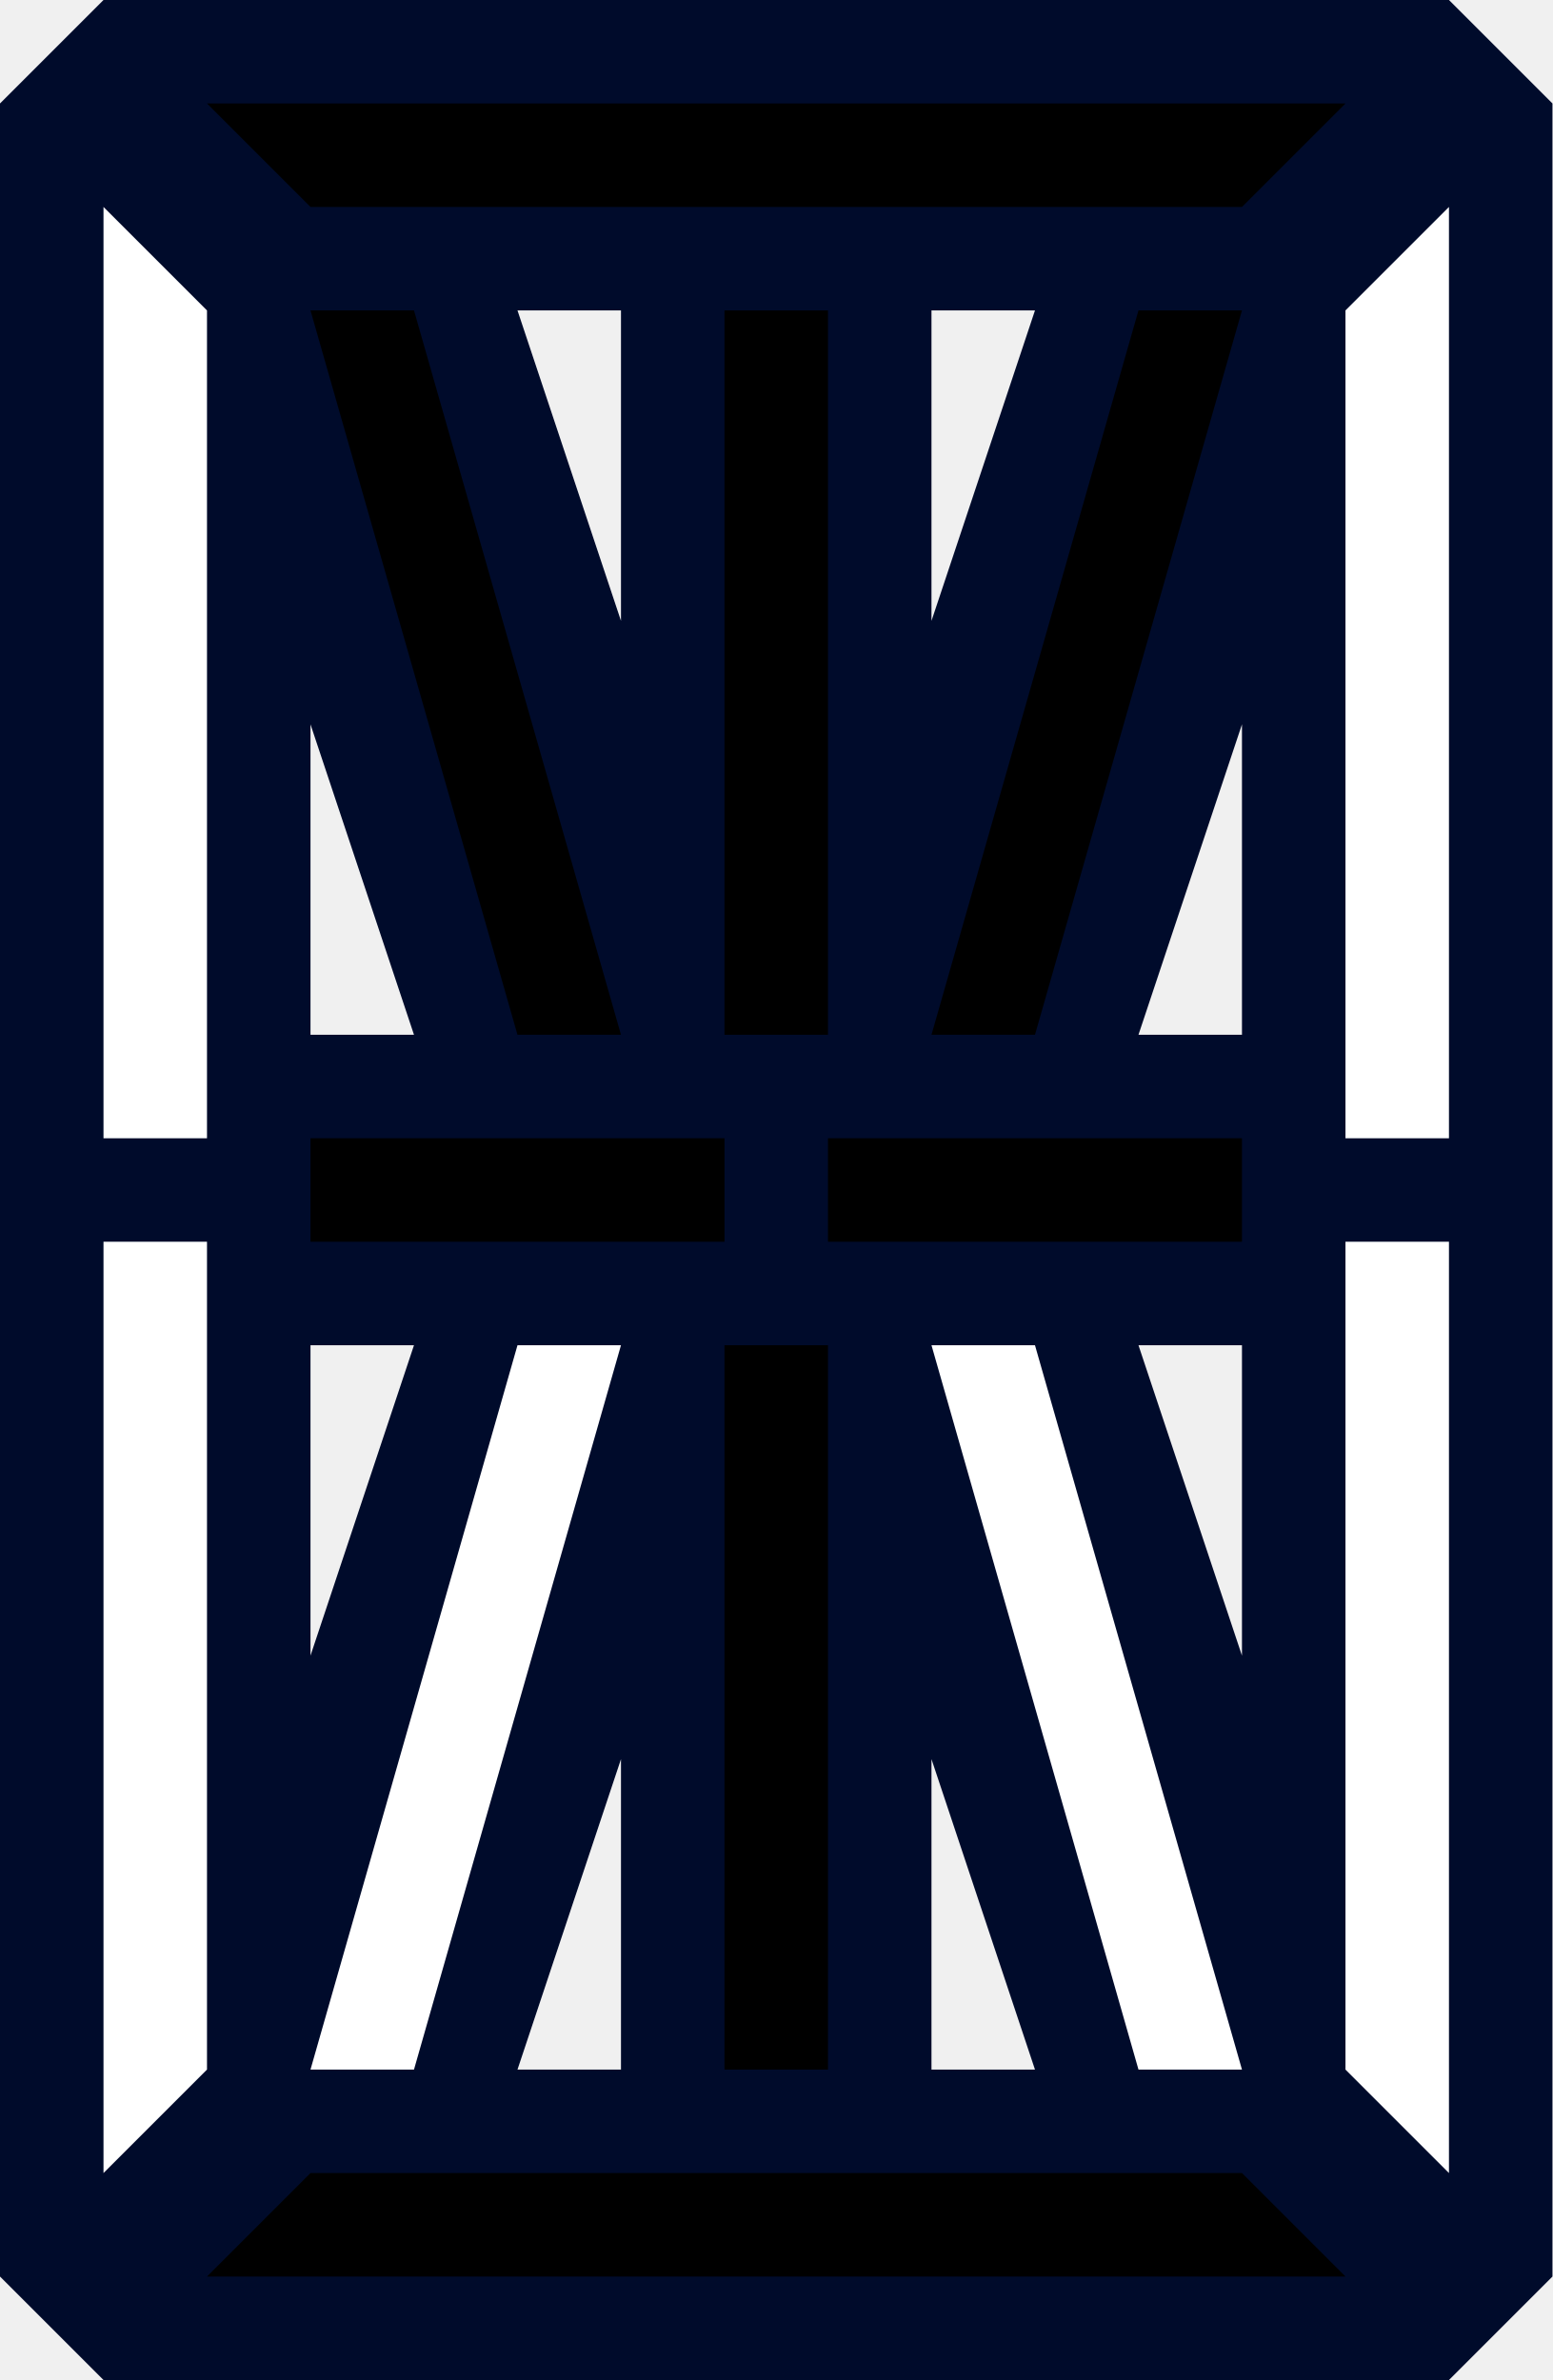
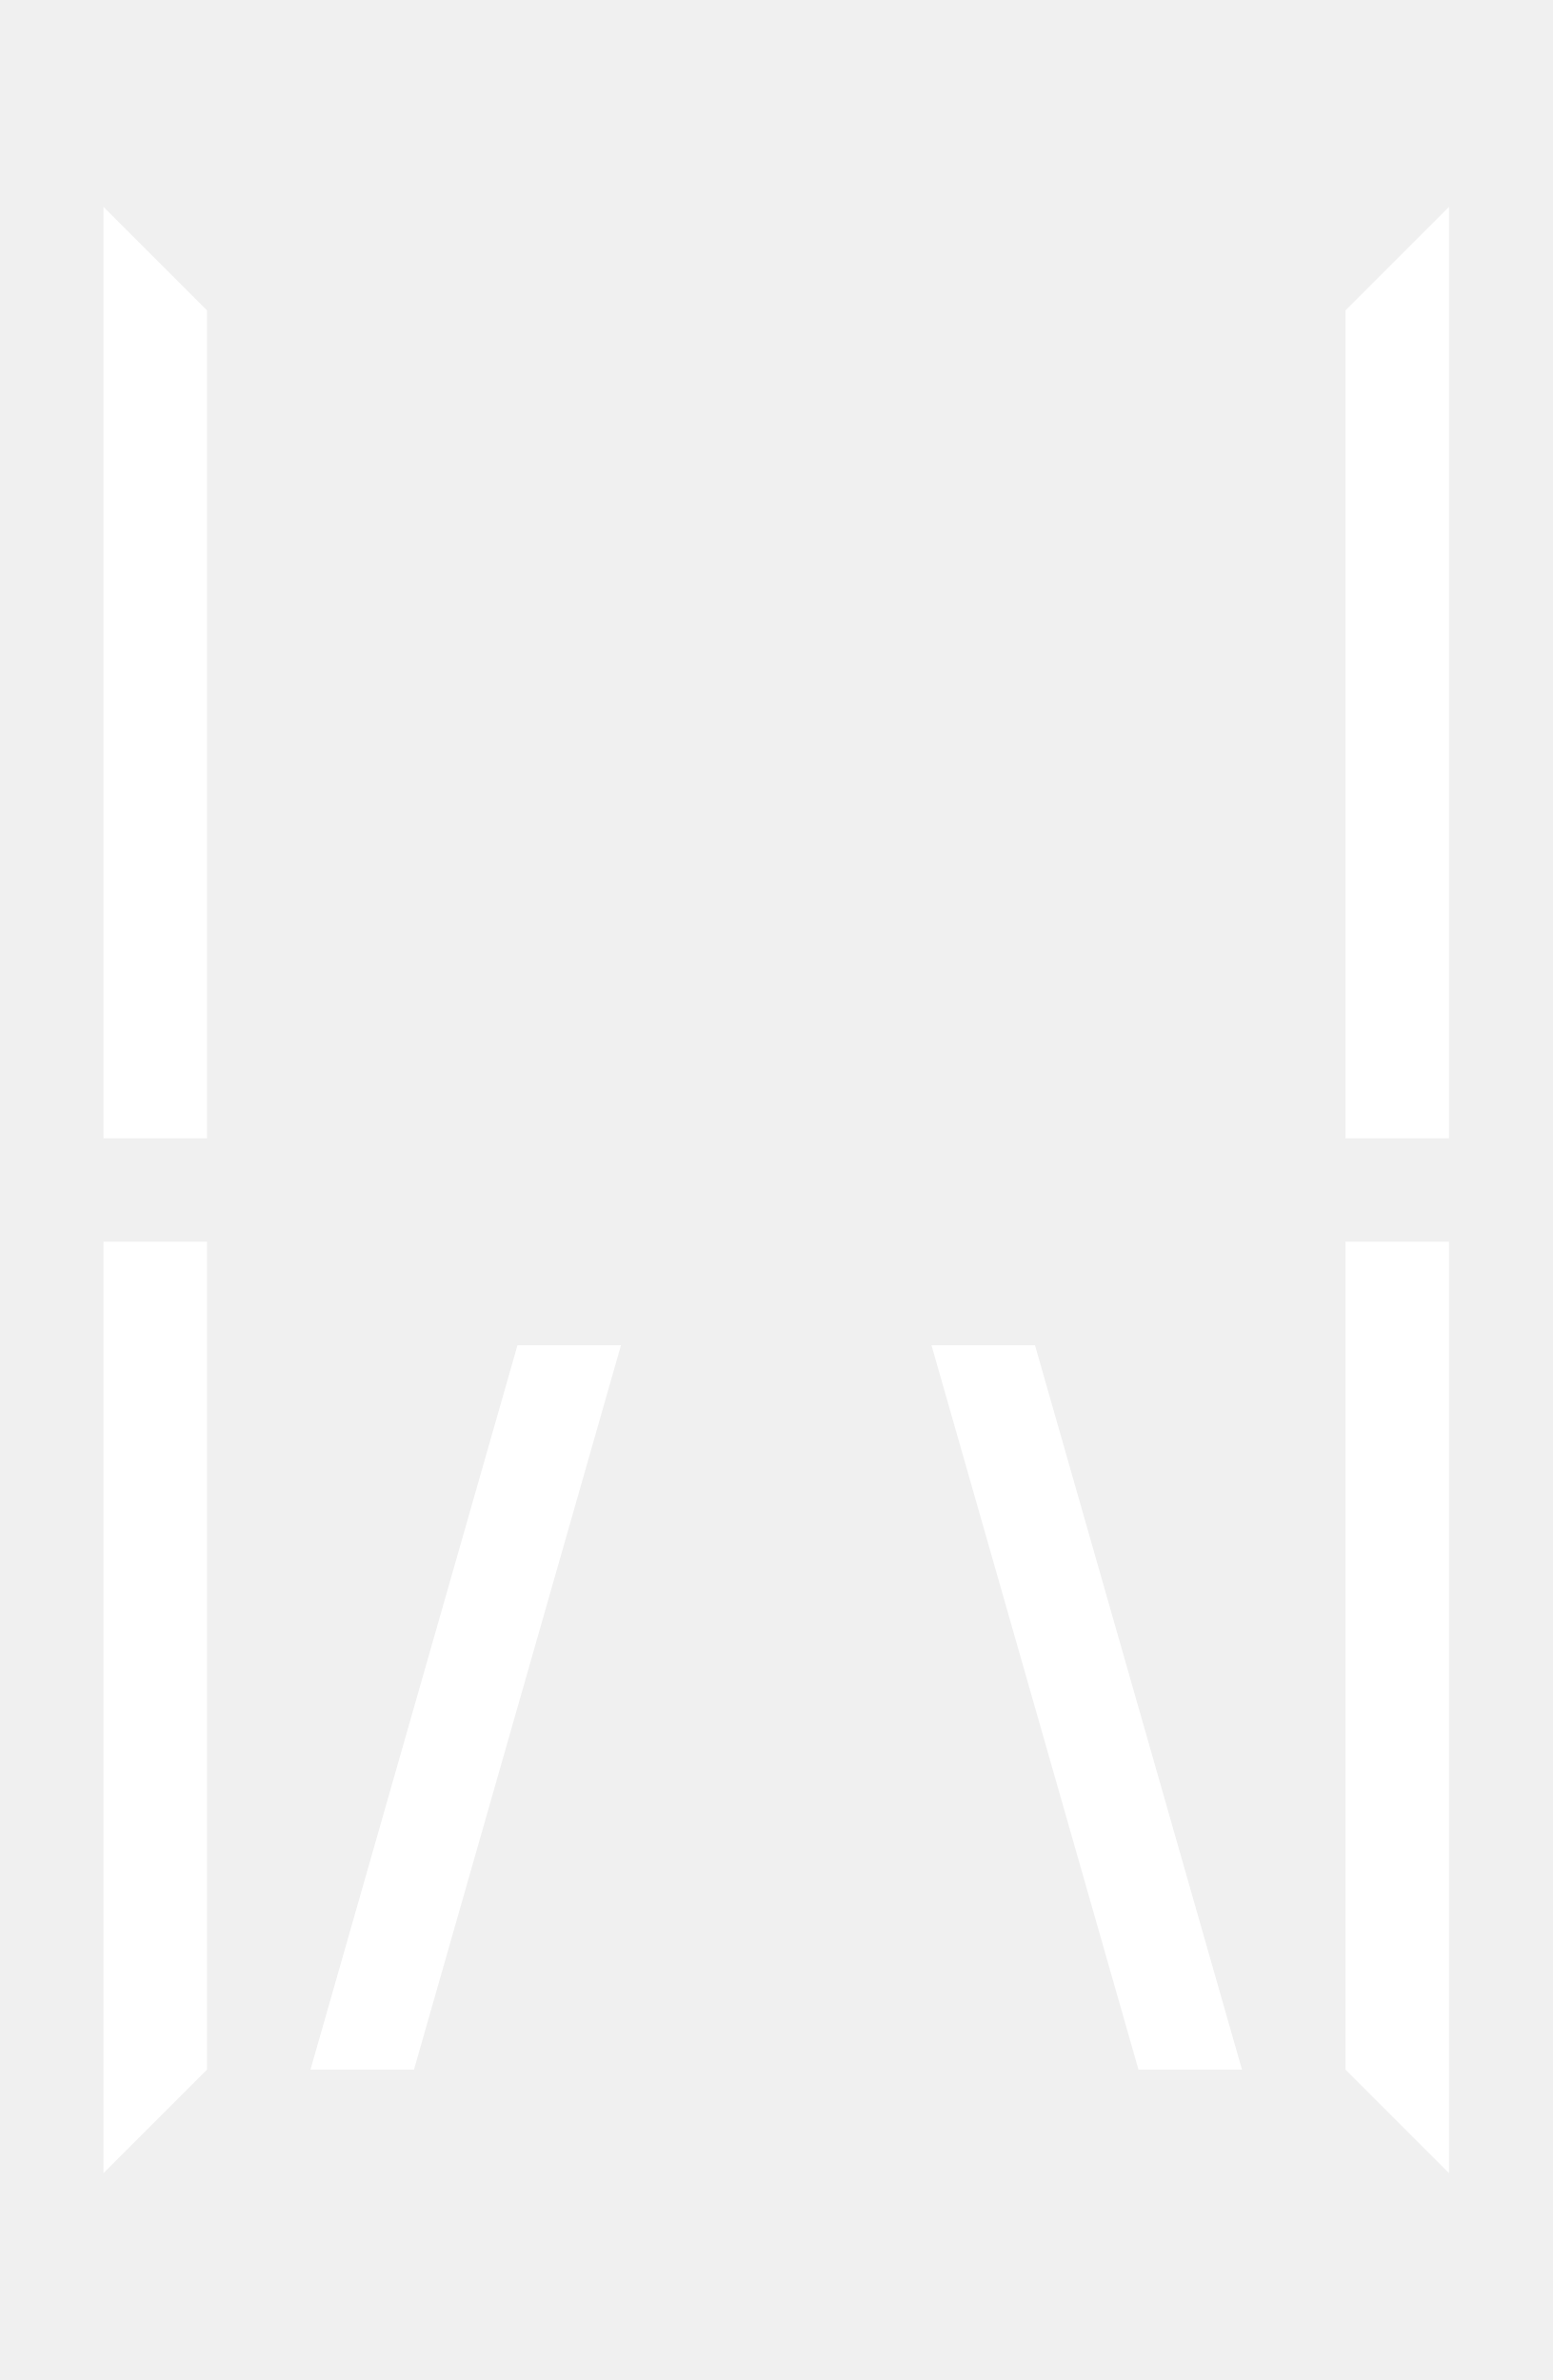
<svg xmlns="http://www.w3.org/2000/svg" width="15" height="23" viewBox="0 0 15 23" version="1.1" id="svg8">
  <defs id="defs2" />
-   <path style="fill:#000b2b;fill-opacity:1;stroke:none;stroke-opacity:1" d="M 1,0 0,1 v 21 l 1,1 h 13 l 1,-1 V 1 L 14,0 Z m 4,3 h 1 v 3 z m 4,0 h 1 L 9,6 Z M 3,7 4,10 H 3 Z m 9,0 v 3 h -1 z m -9,6 h 1 l -1,3 z m 8,0 h 1 v 3 z m -5,4 v 3 H 5 Z m 3,0 1,3 H 9 Z" id="path910" />
-   <path style="fill:#000000;fill-opacity:1;stroke:none;stroke-opacity:1" d="m 2,1 1,1 h 9 l 1,-1 z" id="path826" />
  <path style="fill:#ffffff;fill-opacity:1;stroke:none;stroke-opacity:1" d="m 1,2 1,1 v 8 H 1 Z" id="path828" />
-   <rect style="fill:#000000;fill-opacity:1;stroke:none;stroke-width:1;stroke-opacity:1" id="rect836" width="1" height="7" x="7" y="3" />
-   <rect style="fill:#000000;fill-opacity:1;stroke:none;stroke-width:1;stroke-opacity:1" id="rect838" width="4" height="1" x="3" y="11" />
-   <path style="fill:#000000;fill-opacity:1;stroke:none;stroke-opacity:1" d="m 9,10 2,-7 h 1 l -2,7 z" id="path840" />
  <path style="fill:#ffffff;fill-opacity:1;stroke:none;stroke-opacity:1" d="m 2,12 v 8 l -1,1 v -9 z" id="path844" />
-   <path style="fill:#000000;fill-opacity:1;stroke:none;stroke-opacity:1" d="m 2,22 1,-1 h 9 l 1,1 z" id="path846" />
  <path style="fill:#ffffff;fill-opacity:1;stroke:none;stroke-opacity:1" d="m 13,20 1,1 v -9 h -1 z" id="path856" />
  <path style="fill:#ffffff;fill-opacity:1;stroke:none;stroke-opacity:1" d="M 13,11 V 3 l 1,-1 v 9 z" id="path858" />
-   <rect style="fill:#000000;fill-opacity:1;stroke:none;stroke-width:1;stroke-opacity:1" id="rect860" width="4" height="1" x="8" y="11" />
-   <rect style="fill:#000000;fill-opacity:1;stroke:none;stroke-width:1;stroke-opacity:1" id="rect836-3" width="1" height="7" x="7" y="13" />
-   <path style="fill:#000000;fill-opacity:1;stroke:none;stroke-opacity:1" d="M 6,10 4,3 H 3 l 2,7 z" id="path840-6" />
  <path style="fill:#ffffff;fill-opacity:1;stroke:none;stroke-opacity:1" d="m 9,13 2,7 h 1 l -2,-7 z" id="path840-7" />
  <path style="fill:#ffffff;fill-opacity:1;stroke:none;stroke-opacity:1" d="M 6,13 4,20 H 3 l 2,-7 z" id="path840-6-5" />
</svg>
